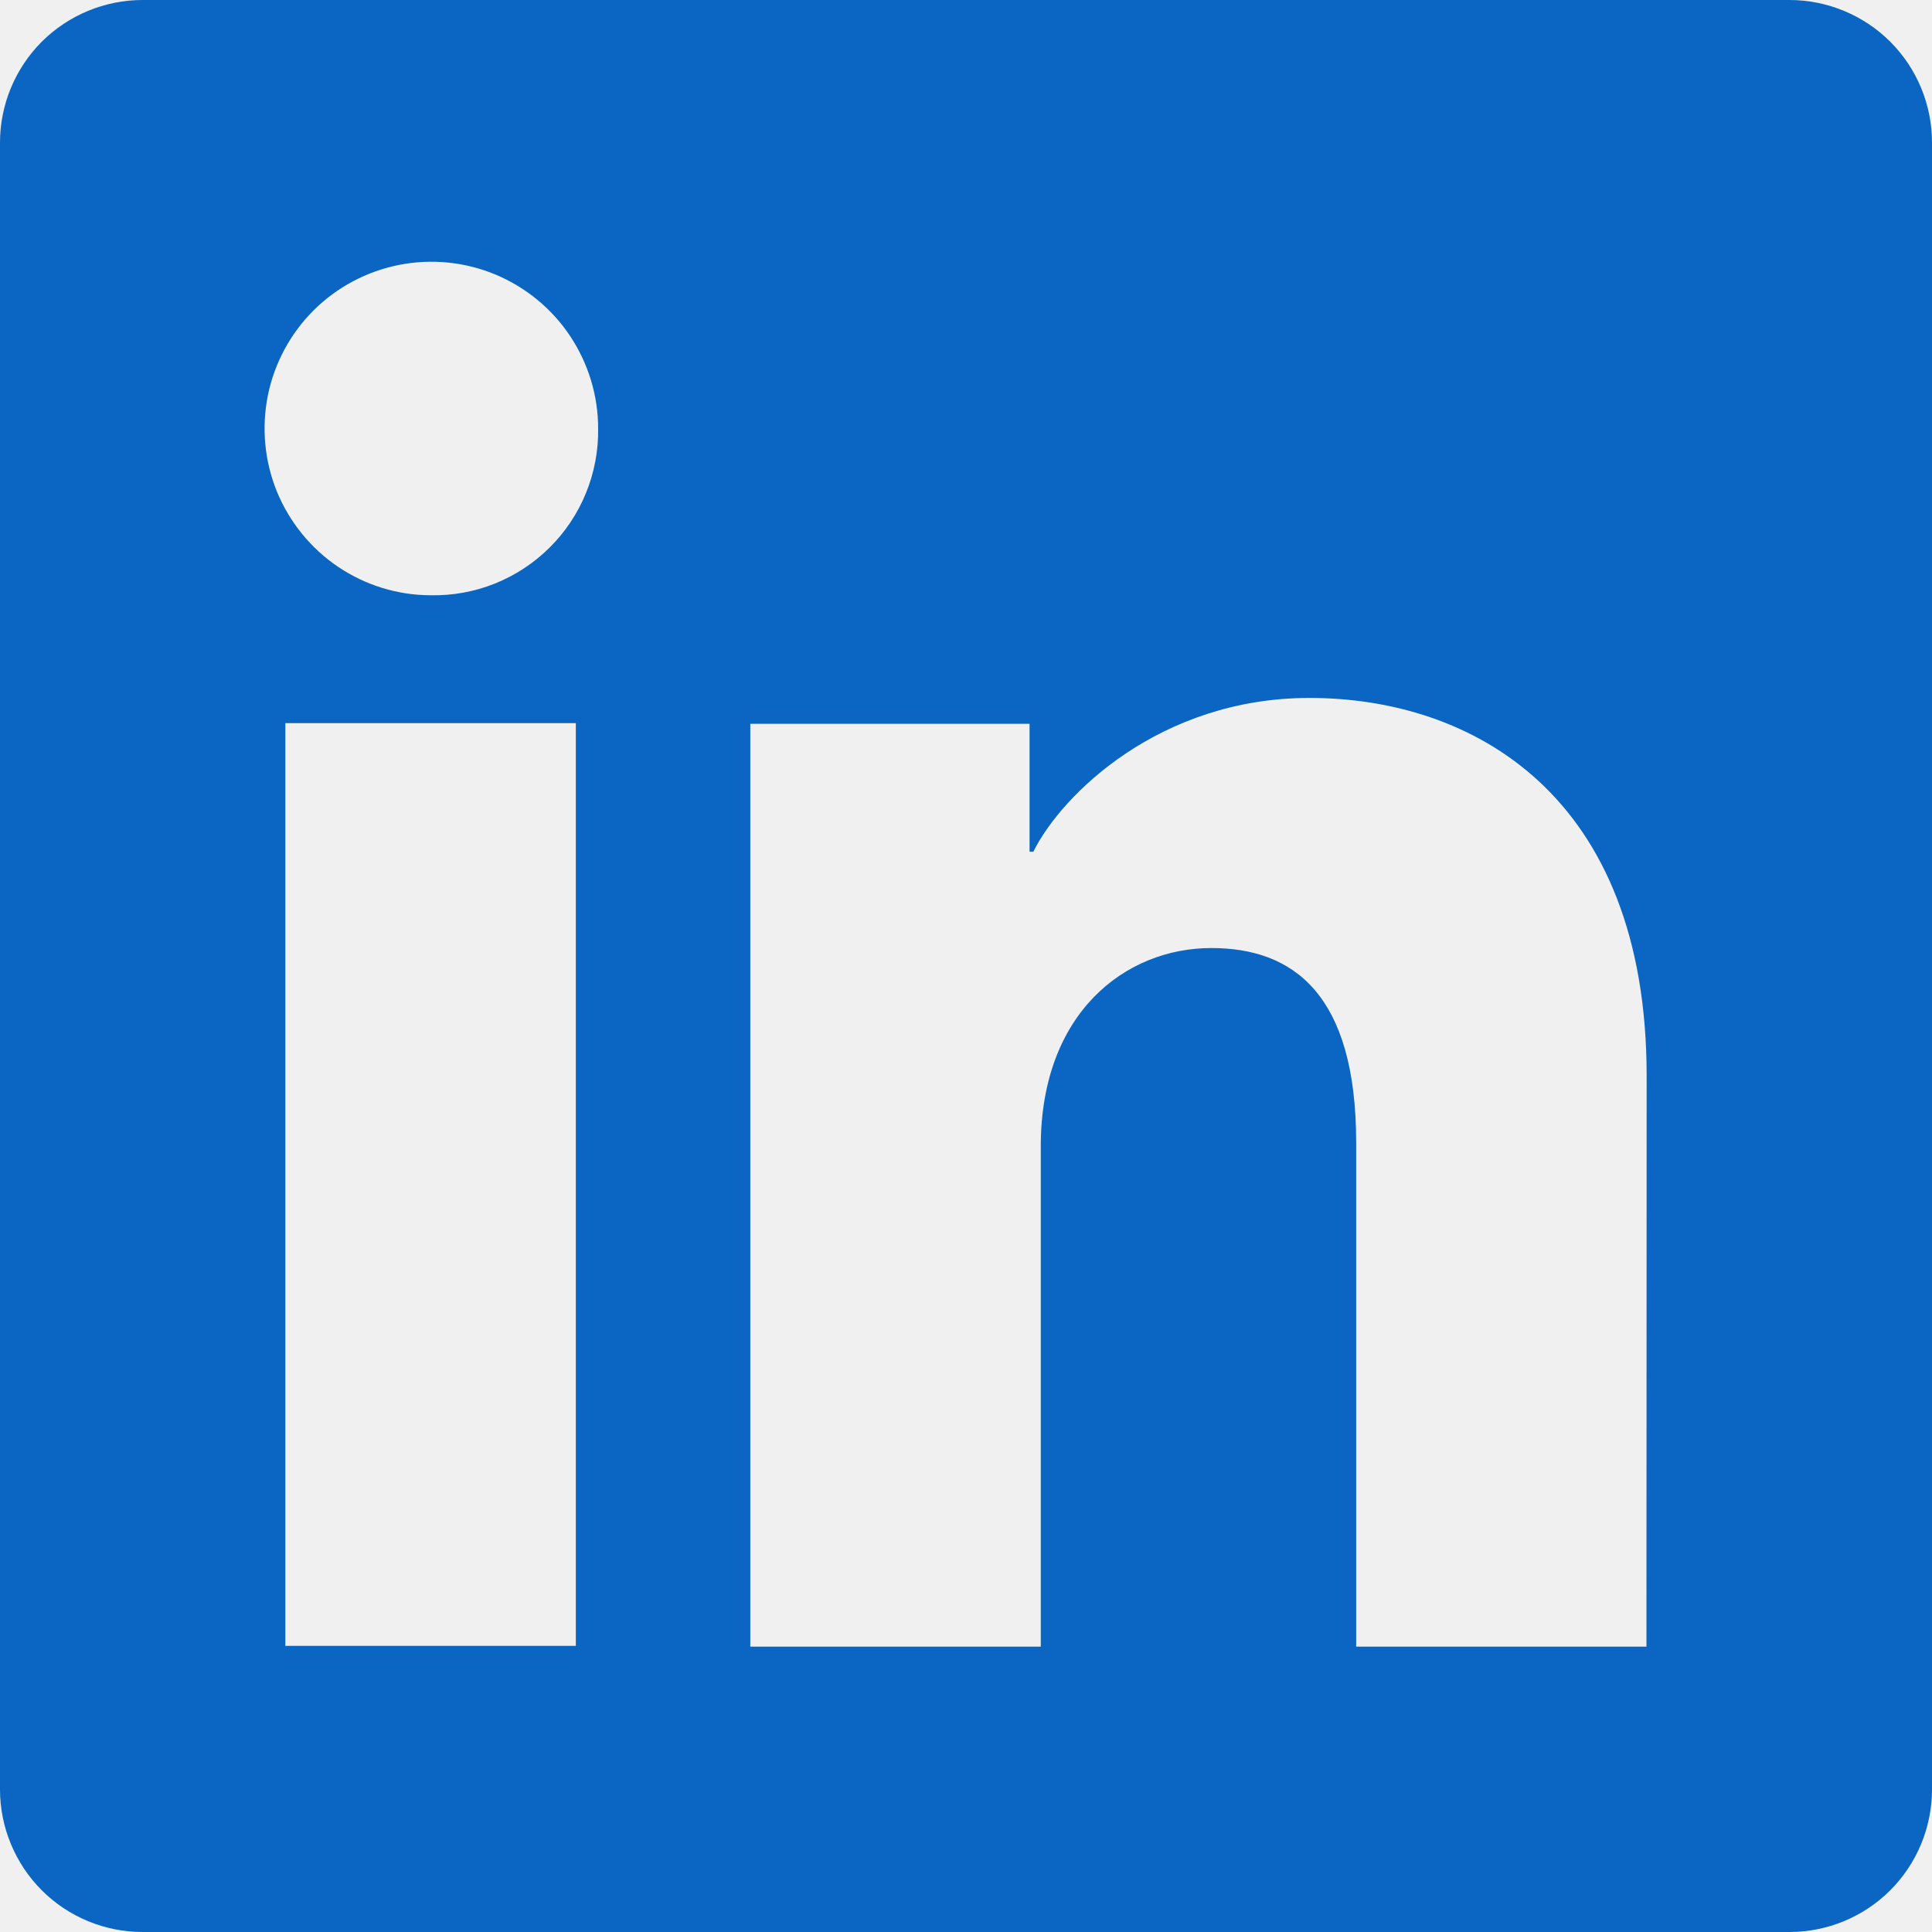
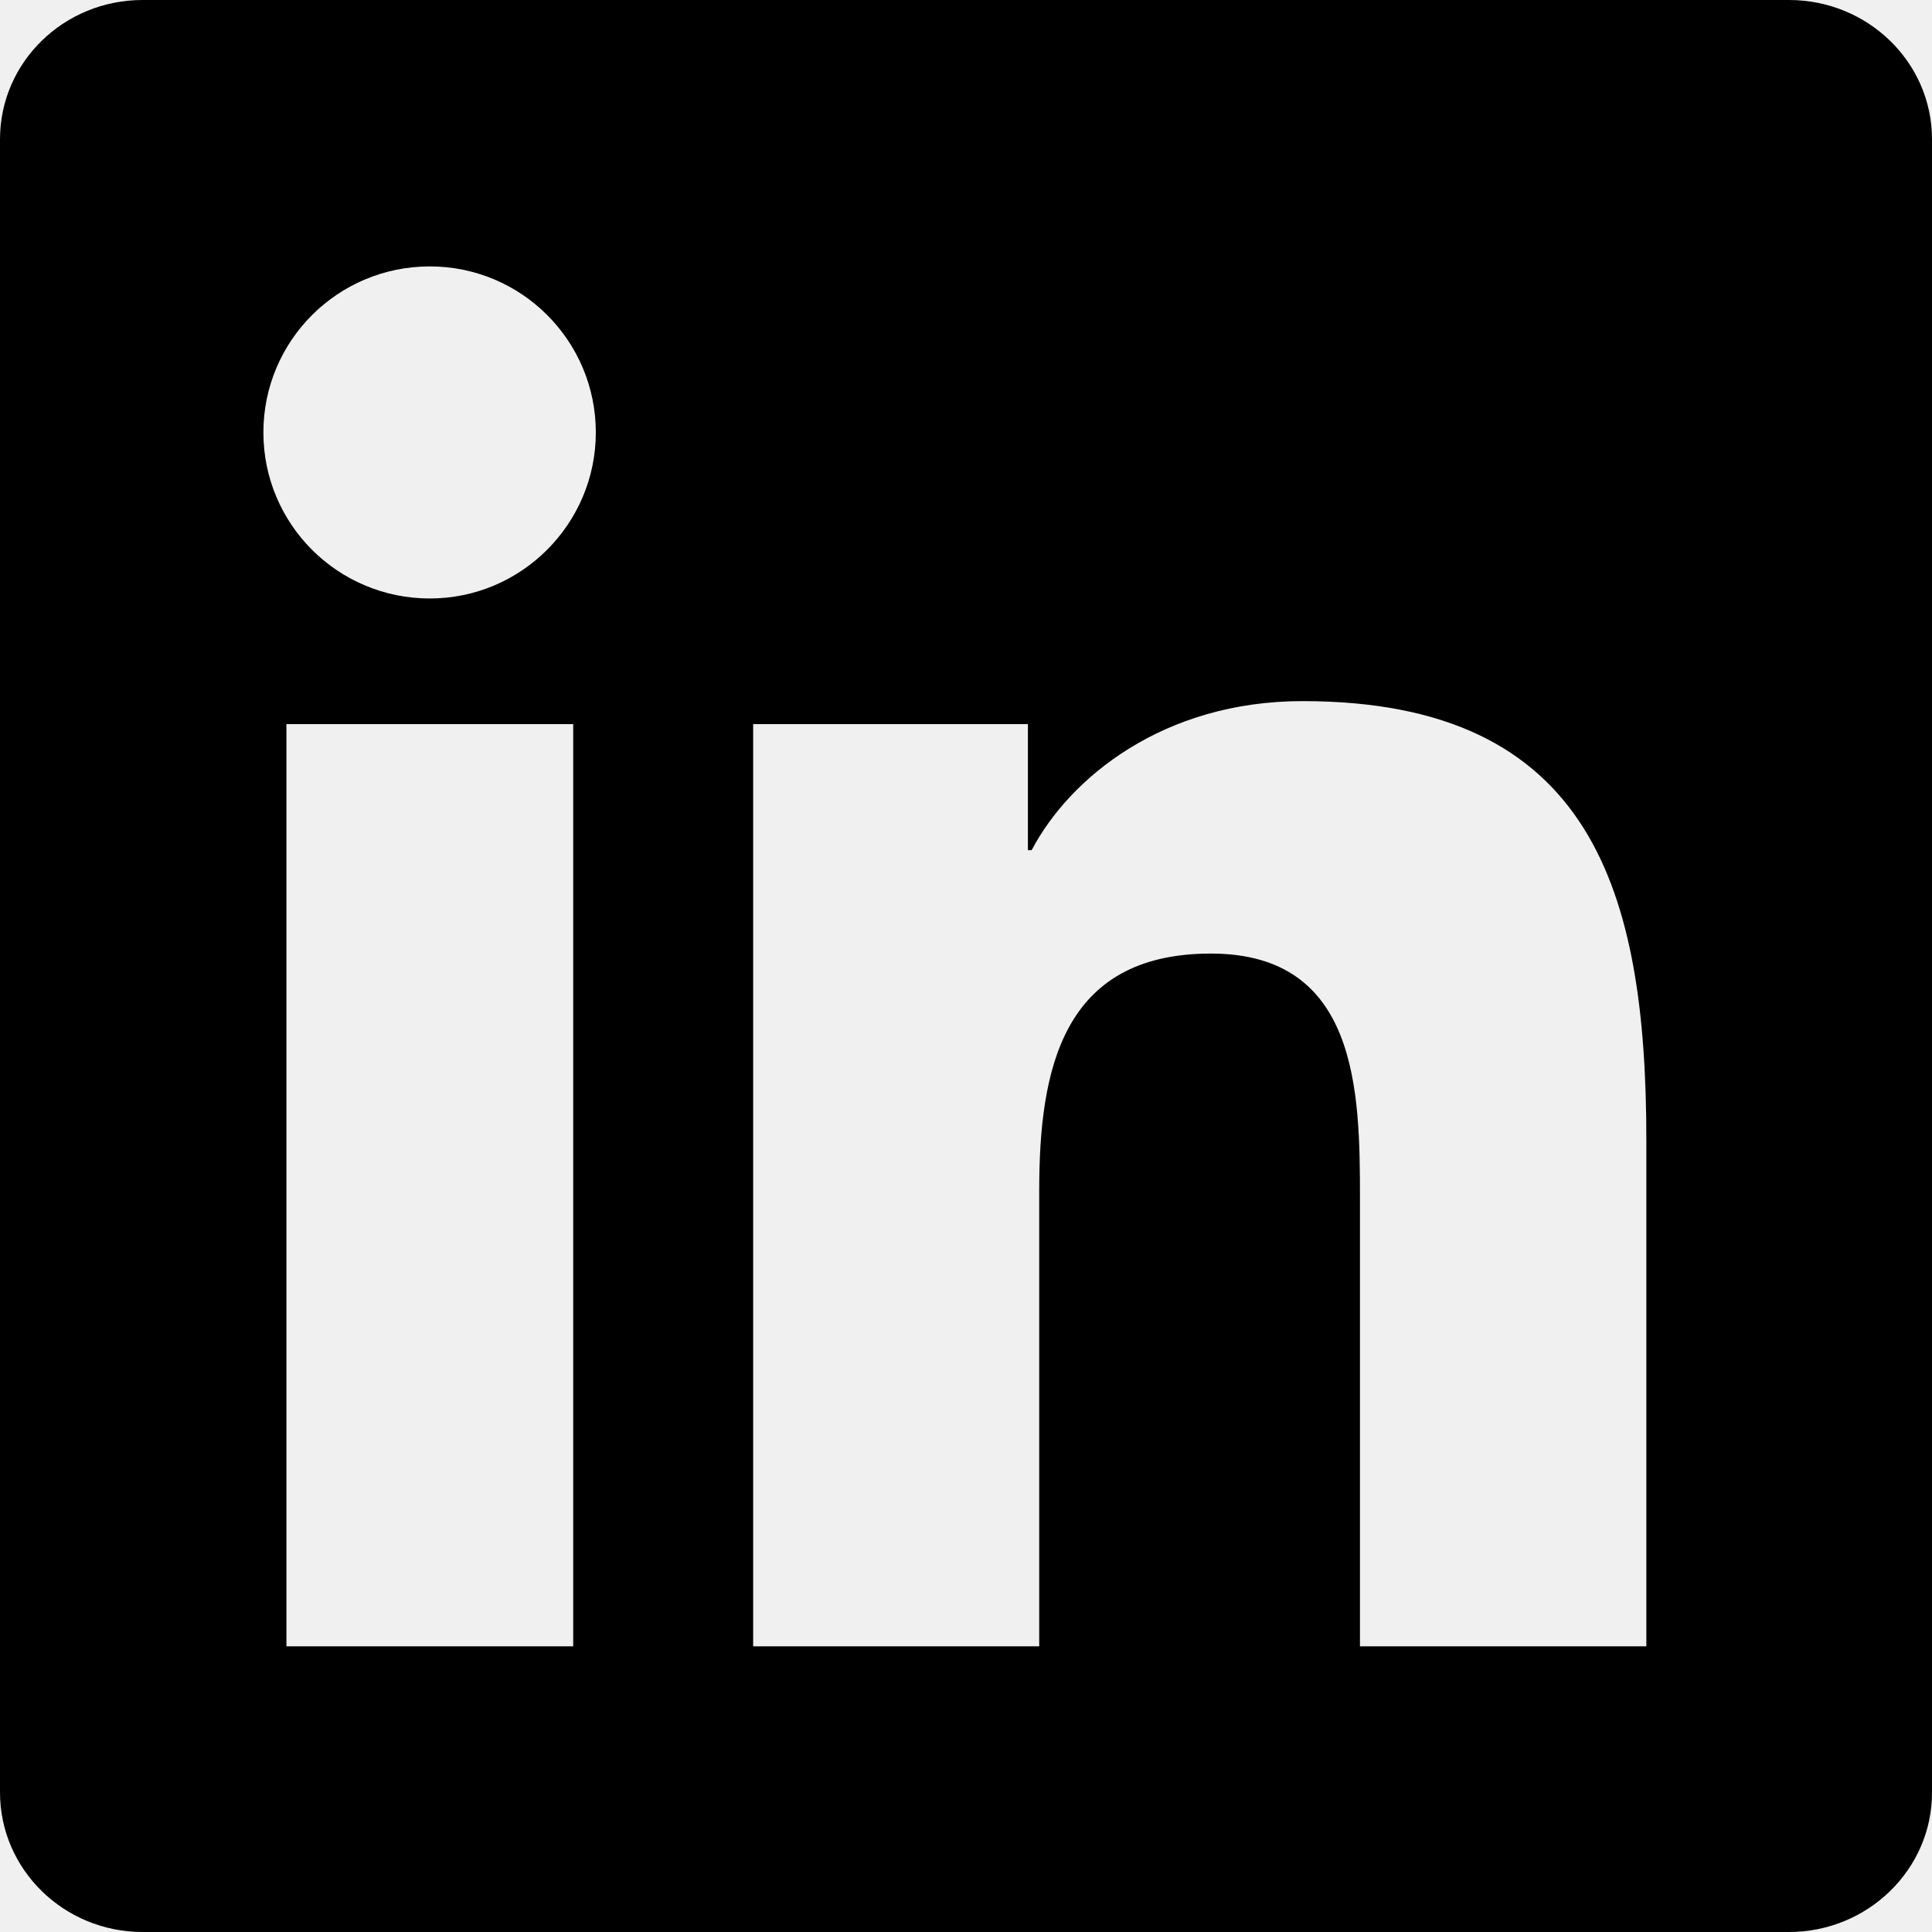
- <svg xmlns="http://www.w3.org/2000/svg" width="20" height="20" viewBox="0 0 20 20" fill="none">
-   <g clip-path="url(#clip0_239_1811)">
-     <path d="M18.524 0H1.476C1.085 0 0.709 0.156 0.432 0.432C0.156 0.709 0 1.085 0 1.476V18.524C0 18.915 0.156 19.291 0.432 19.568C0.709 19.845 1.085 20 1.476 20H18.524C18.915 20 19.291 19.845 19.568 19.568C19.845 19.291 20 18.915 20 18.524V1.476C20 1.085 19.845 0.709 19.568 0.432C19.291 0.156 18.915 0 18.524 0ZM5.961 17.038H2.954V7.486H5.961V17.038ZM4.456 6.162C4.114 6.161 3.782 6.058 3.499 5.867C3.216 5.676 2.997 5.405 2.867 5.09C2.738 4.774 2.706 4.427 2.773 4.093C2.841 3.759 3.006 3.452 3.248 3.211C3.49 2.971 3.798 2.808 4.133 2.742C4.468 2.676 4.814 2.711 5.129 2.842C5.444 2.974 5.713 3.195 5.902 3.479C6.091 3.763 6.192 4.096 6.192 4.438C6.195 4.666 6.152 4.893 6.066 5.104C5.98 5.315 5.852 5.507 5.69 5.668C5.528 5.829 5.335 5.956 5.123 6.041C4.911 6.126 4.684 6.167 4.456 6.162ZM17.044 17.046H14.039V11.828C14.039 10.289 13.385 9.814 12.54 9.814C11.649 9.814 10.774 10.486 10.774 11.867V17.046H7.767V7.493H10.658V8.817H10.697C10.988 8.229 12.004 7.225 13.556 7.225C15.233 7.225 17.046 8.221 17.046 11.137L17.044 17.046Z" fill="#0A66C2" />
+ <svg xmlns="http://www.w3.org/2000/svg" width="48" height="48" viewBox="0 0 48 48" fill="none">
+   <g clip-path="url(#clip0_249_633)">
+     <path d="M44.447 0H3.544C1.584 0 0 1.547 0 3.459V44.531C0 46.444 1.584 48 3.544 48H44.447C46.406 48 48 46.444 48 44.541V3.459C48 1.547 46.406 0 44.447 0ZM14.241 40.903H7.116V17.991H14.241V40.903ZM10.678 14.869C8.391 14.869 6.544 13.022 6.544 10.744C6.544 8.466 8.391 6.619 10.678 6.619C12.956 6.619 14.803 8.466 14.803 10.744C14.803 13.012 12.956 14.869 10.678 14.869ZM40.903 40.903H33.788V29.766C33.788 27.113 33.741 23.691 30.084 23.691C26.381 23.691 25.819 26.587 25.819 29.578V40.903H18.712V17.991H25.538V21.122H25.631C26.578 19.322 28.903 17.419 32.362 17.419C39.572 17.419 40.903 22.163 40.903 28.331V40.903Z" fill="black" />
  </g>
  <defs>
-     <clipPath id="clip0_239_1811">
-       <rect width="20" height="20" fill="white" />
+     <clipPath id="clip0_249_633">
+       <rect width="48" height="48" fill="white" />
    </clipPath>
  </defs>
</svg>
